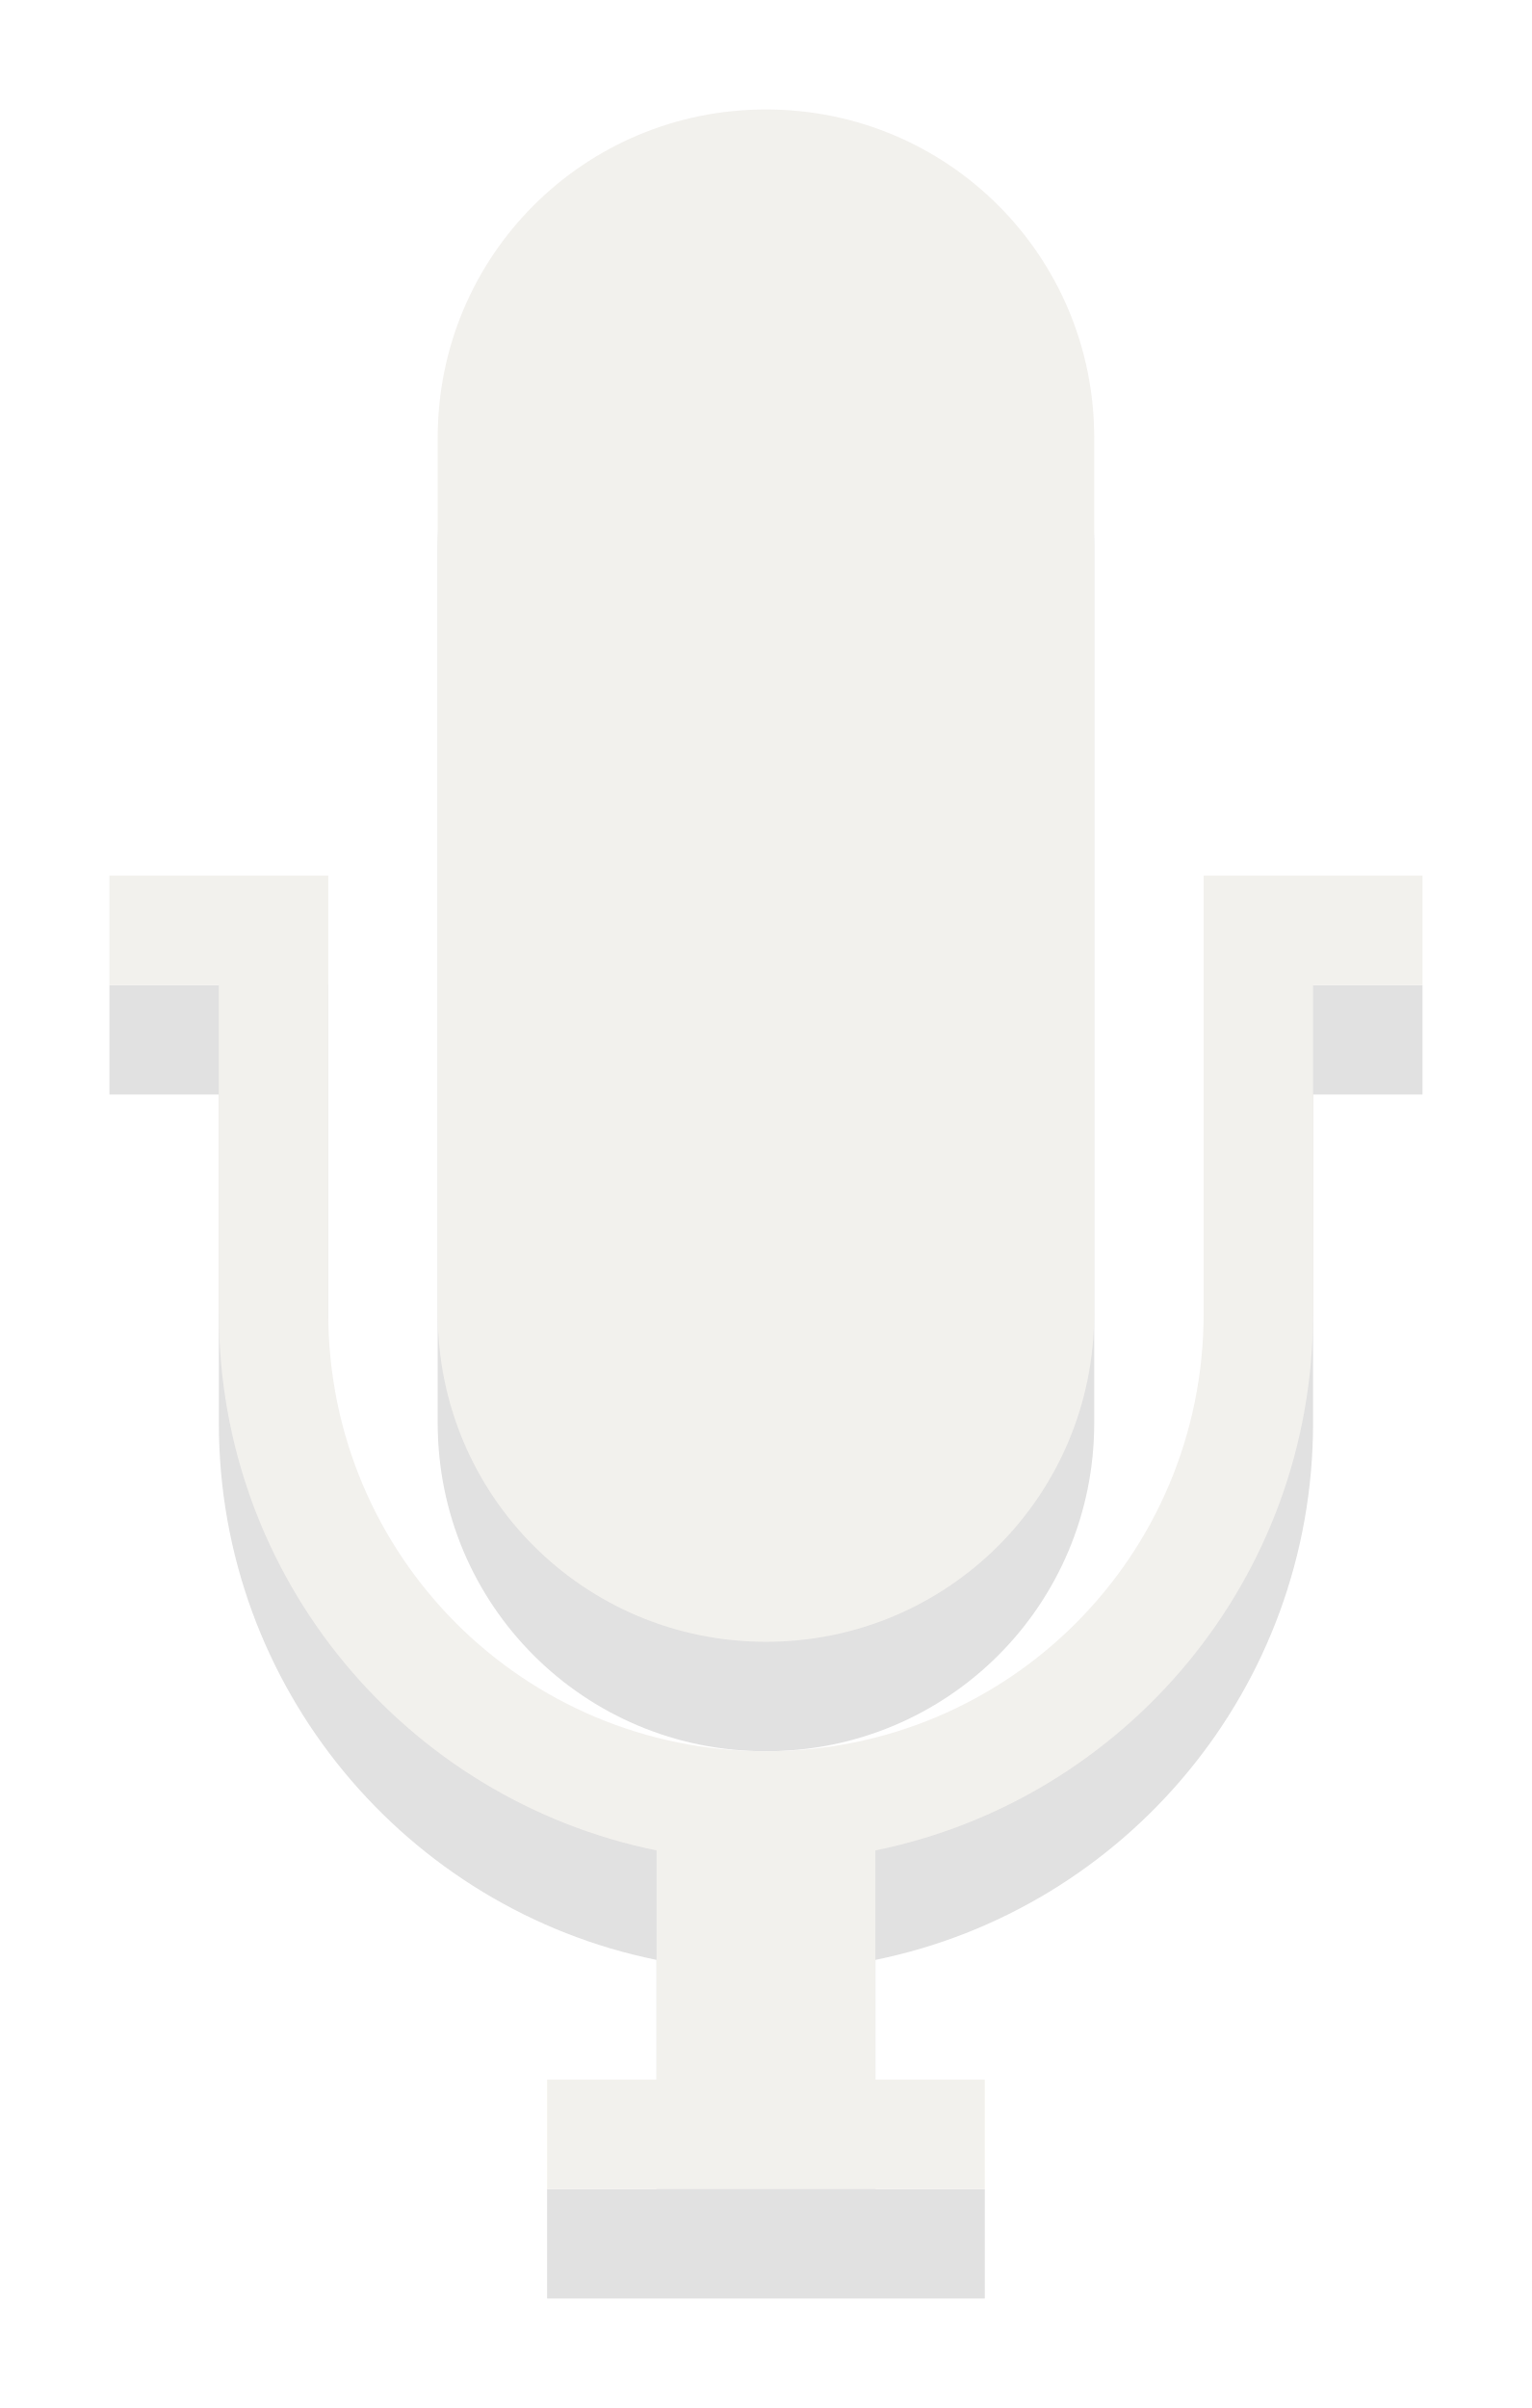
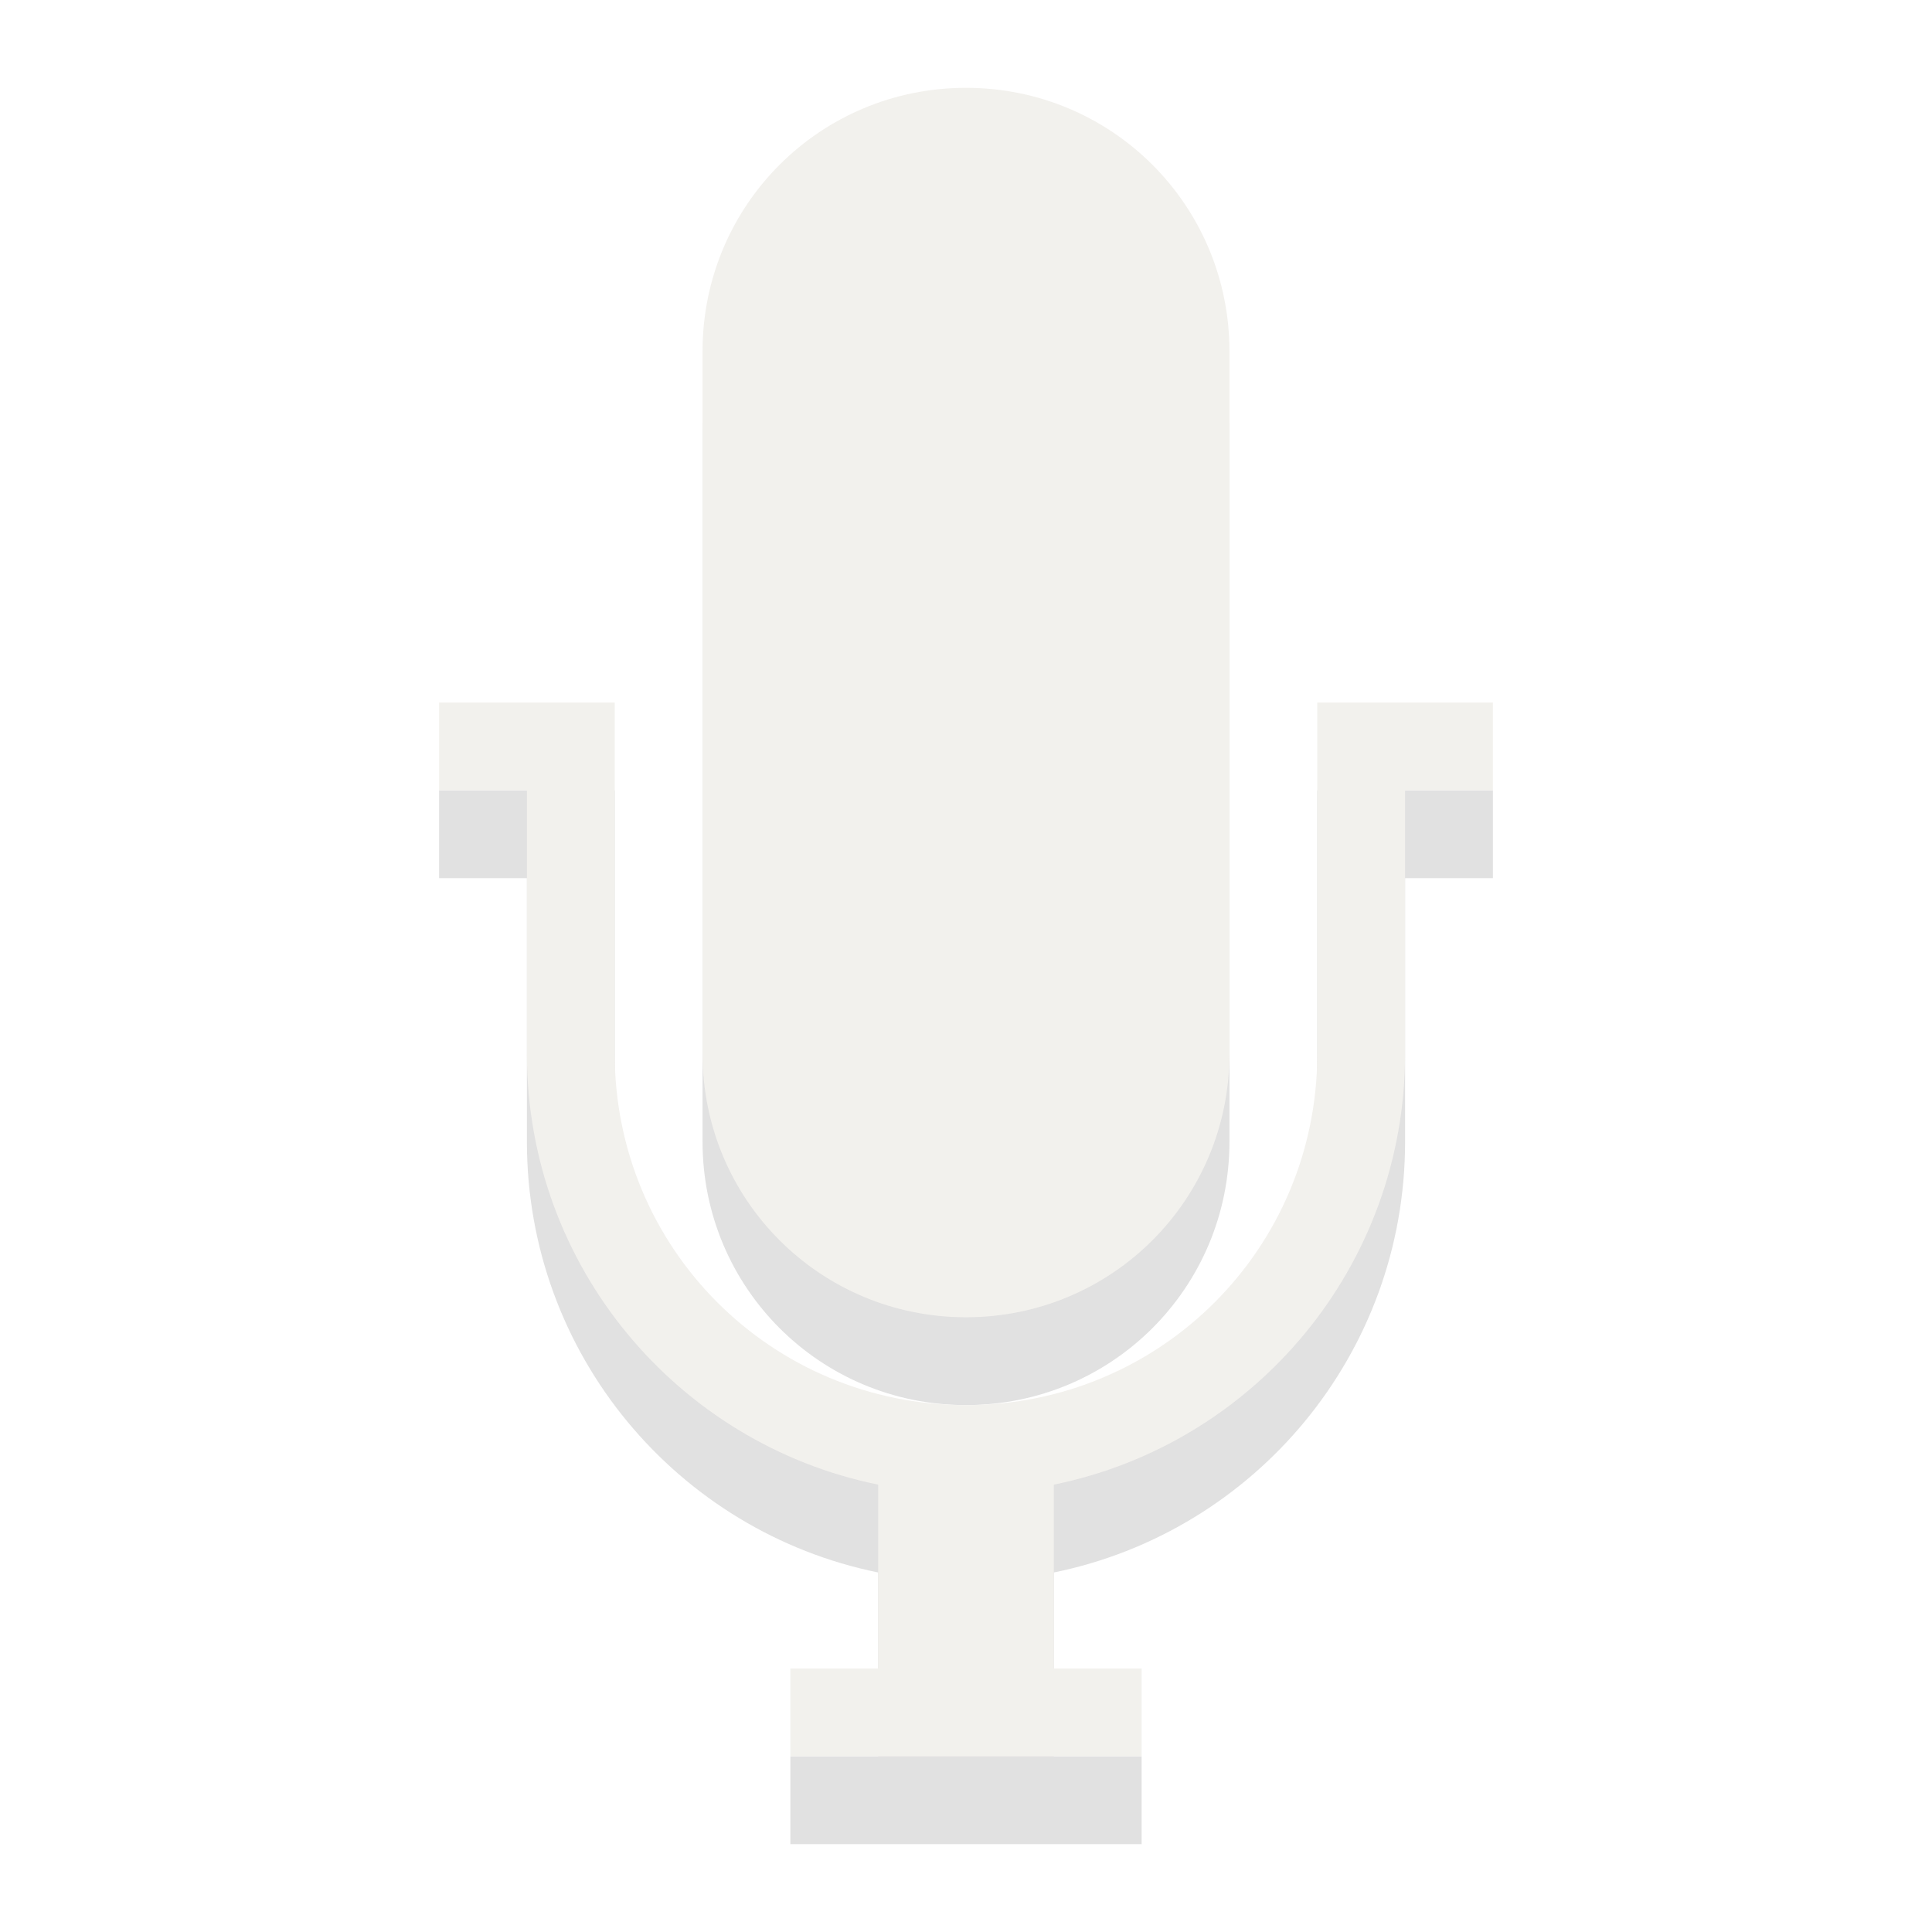
- <svg xmlns="http://www.w3.org/2000/svg" version="1.1" width="14" height="22" id="svg3330">
+ <svg xmlns="http://www.w3.org/2000/svg" id="svg3330" height="22" width="22" version="1.1">
  <defs id="defs3332" />
-   <g transform="translate(0,6)" id="layer1">
-     <g transform="translate(-4,0)" id="g3788" style="opacity:0.4">
-       <path d="m 11,-4 c -1.662,0 -3,1.338 -3,3 l 0,8 c 0,1.662 1.338,3 3,3 1.662,0 3,-1.338 3,-3 l 0,-8 c 0,-1.662 -1.338,-3 -3,-3 z M 5,3 5,4 6,4 6,7 c 0,2.424 1.717,4.442 4,4.906 L 10,14 l -1,0 0,1 4,0 0,-1 -1,0 0,-2.094 C 14.283,11.442 16,9.424 16,7 l 0,-3 1,0 0,-1 -1,0 -1,0 0,4 c 0,2.216 -1.784,4 -4,4 C 8.784,11 7,9.216 7,7 L 7,3 6,3 5,3 z" id="path3122-6" style="opacity:0.3;color:#000000;fill:#000000;fill-opacity:1;fill-rule:nonzero;stroke:none;stroke-width:1;marker:none;visibility:visible;display:inline;overflow:visible;enable-background:accumulate" />
-       <path d="M 11,1 C 9.338,1 8,2.338 8,4 l 0,8 c 0,1.662 1.338,3 3,3 1.662,0 3,-1.338 3,-3 L 14,4 C 14,2.338 12.662,1 11,1 z m -6,7 0,1 1,0 0,3 c 0,2.424 1.717,4.442 4,4.906 L 10,19 l -1,0 0,1 4,0 0,-1 -1,0 0,-2.094 C 14.283,16.442 16,14.424 16,12 l 0,-3 1,0 0,-1 -1,0 -1,0 0,4 c 0,2.216 -1.784,4 -4,4 C 8.784,16 7,14.216 7,12 L 7,8 6,8 5,8 z" transform="translate(0,-6)" id="path3122" style="color:#000000;fill:#dfdbd2;fill-opacity:1;fill-rule:nonzero;stroke:none;stroke-width:1;marker:none;visibility:visible;display:inline;overflow:visible;enable-background:accumulate" />
+   <g transform="translate(4)" id="g1407">
+     <g transform="translate(0,6)" id="layer1">
+       <g transform="translate(-4)" id="g3788" style="opacity:0.4">
+         <path d="m 11,-4 c -1.662,0 -3,1.338 -3,3 v 8 c 0,1.662 1.338,3 3,3 1.662,0 3,-1.338 3,-3 v -8 c 0,-1.662 -1.338,-3 -3,-3 z M 5,3 v 1 h 1 v 3 c 0,2.424 1.717,4.442 4,4.906 V 14 H 9 v 1 h 4 V 14 H 12 V 11.906 C 14.283,11.442 16,9.424 16,7 V 4 h 1 V 3 h -1 -1 v 4 c 0,2.216 -1.784,4 -4,4 C 8.784,11 7,9.216 7,7 V 3 H 6 Z" id="path3122-6" style="color:#000000;display:inline;overflow:visible;visibility:visible;opacity:0.3;fill:#000000;fill-opacity:1;fill-rule:nonzero;stroke:none;stroke-width:1;marker:none;enable-background:accumulate" />
+         <path d="M 11,1 C 9.338,1 8,2.338 8,4 v 8 c 0,1.662 1.338,3 3,3 1.662,0 3,-1.338 3,-3 V 4 C 14,2.338 12.662,1 11,1 Z M 5,8 v 1 h 1 v 3 c 0,2.424 1.717,4.442 4,4.906 V 19 H 9 v 1 h 4 V 19 H 12 V 16.906 C 14.283,16.442 16,14.424 16,12 V 9 h 1 V 8 h -1 -1 v 4 c 0,2.216 -1.784,4 -4,4 C 8.784,16 7,14.216 7,12 V 8 H 6 Z" transform="translate(0,-6)" id="path3122" style="color:#000000;display:inline;overflow:visible;visibility:visible;fill:#dfdbd2;fill-opacity:1;fill-rule:nonzero;stroke:none;stroke-width:1;marker:none;enable-background:accumulate" />
+       </g>
    </g>
  </g>
</svg>
